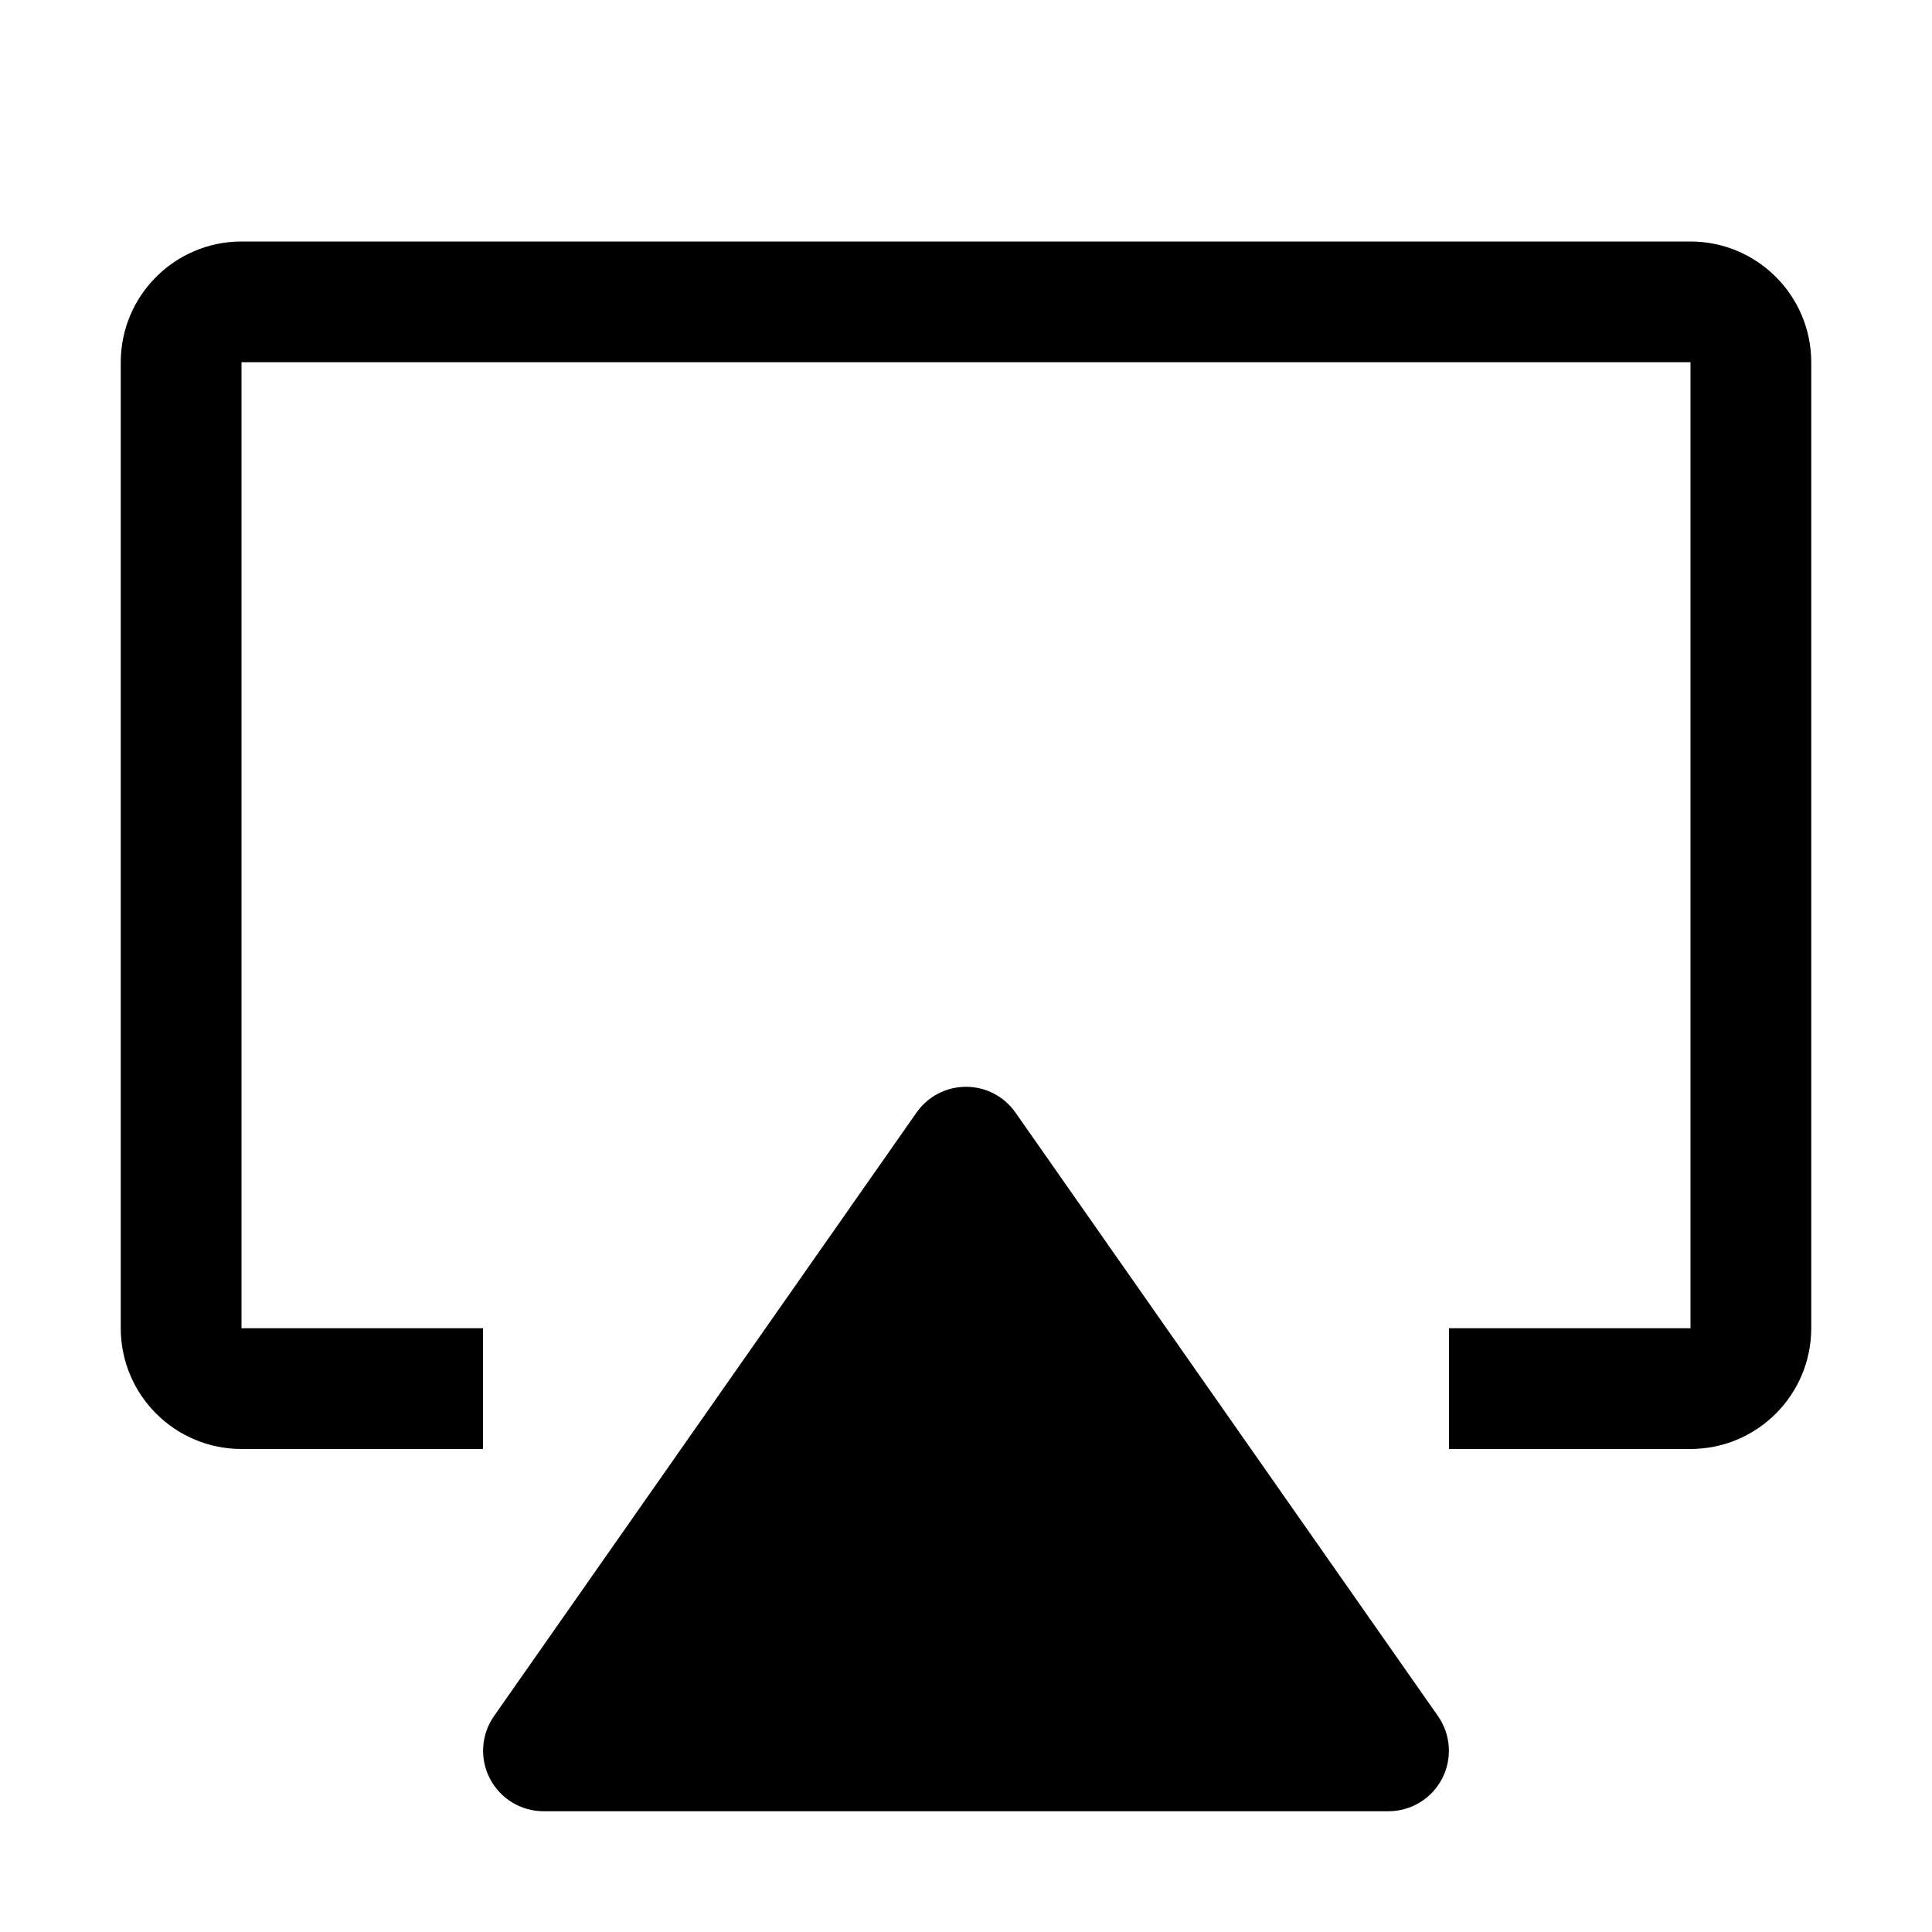
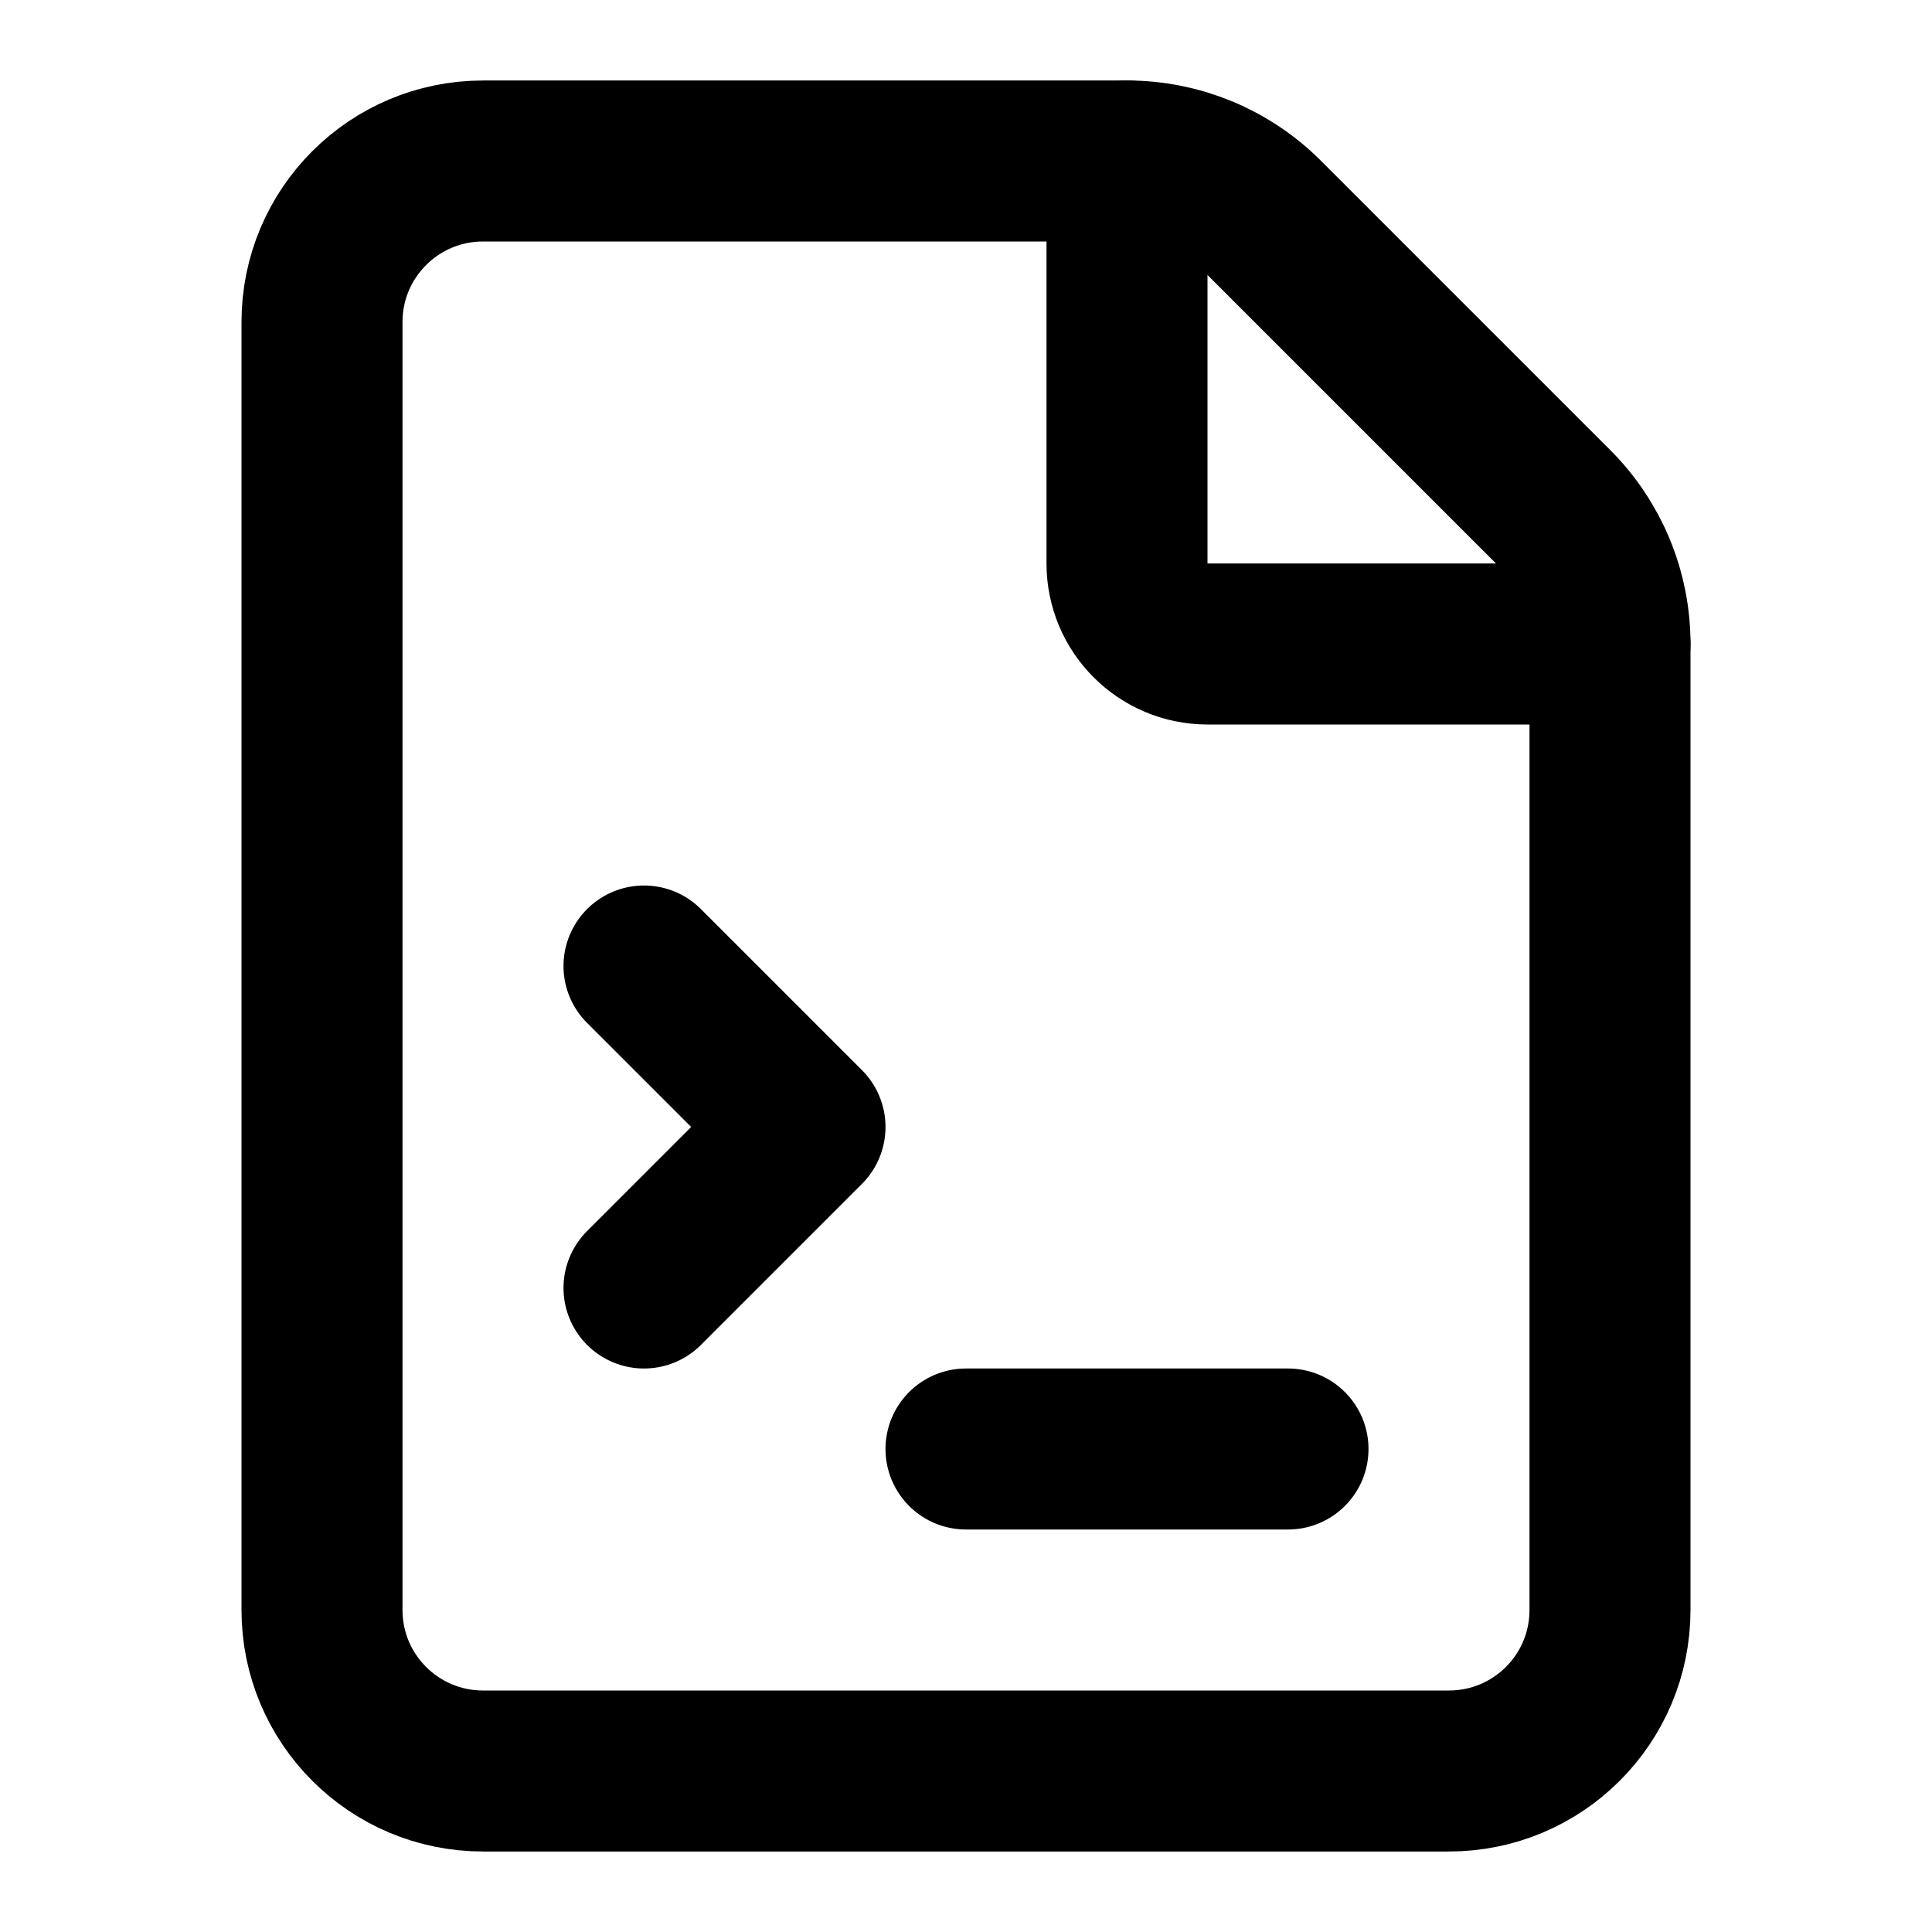
- <svg xmlns="http://www.w3.org/2000/svg" width="200" height="200" viewBox="0 0 32 32" role="img" aria-label="HSG2818">
-   <path fill="#000000" d="M22.996 30H9.004a1.002 1.002 0 0 1-.821-1.577l6.998-9.996a1 1 0 0 1 1.638 0l6.998 9.996a1.002 1.002 0 0 1-.82 1.577Z" />
-   <path fill="#000000" d="M28 24h-4v-2h4V6H4v16h4v2H4a2.002 2.002 0 0 1-2-2V6a2.002 2.002 0 0 1 2-2h24a2.002 2.002 0 0 1 2 2v16a2.002 2.002 0 0 1-2 2Z" />
+ <svg xmlns="http://www.w3.org/2000/svg" width="200" height="200" viewBox="0 0 24 24" fill="none" stroke="#000000" stroke-width="2" stroke-linecap="round" stroke-linejoin="round" role="img" aria-label="Q+7LkMK05">
+   <path d="M6 22a2 2 0 0 1-2-2V4a2 2 0 0 1 2-2h8a2.4 2.4 0 0 1 1.704.706l3.588 3.588A2.4 2.4 0 0 1 20 8v12a2 2 0 0 1-2 2z" />
+   <path d="M14 2v5a1 1 0 0 0 1 1h5" />
+   <path d="m8 16 2-2-2-2" />
+   <path d="M12 18h4" />
</svg>
